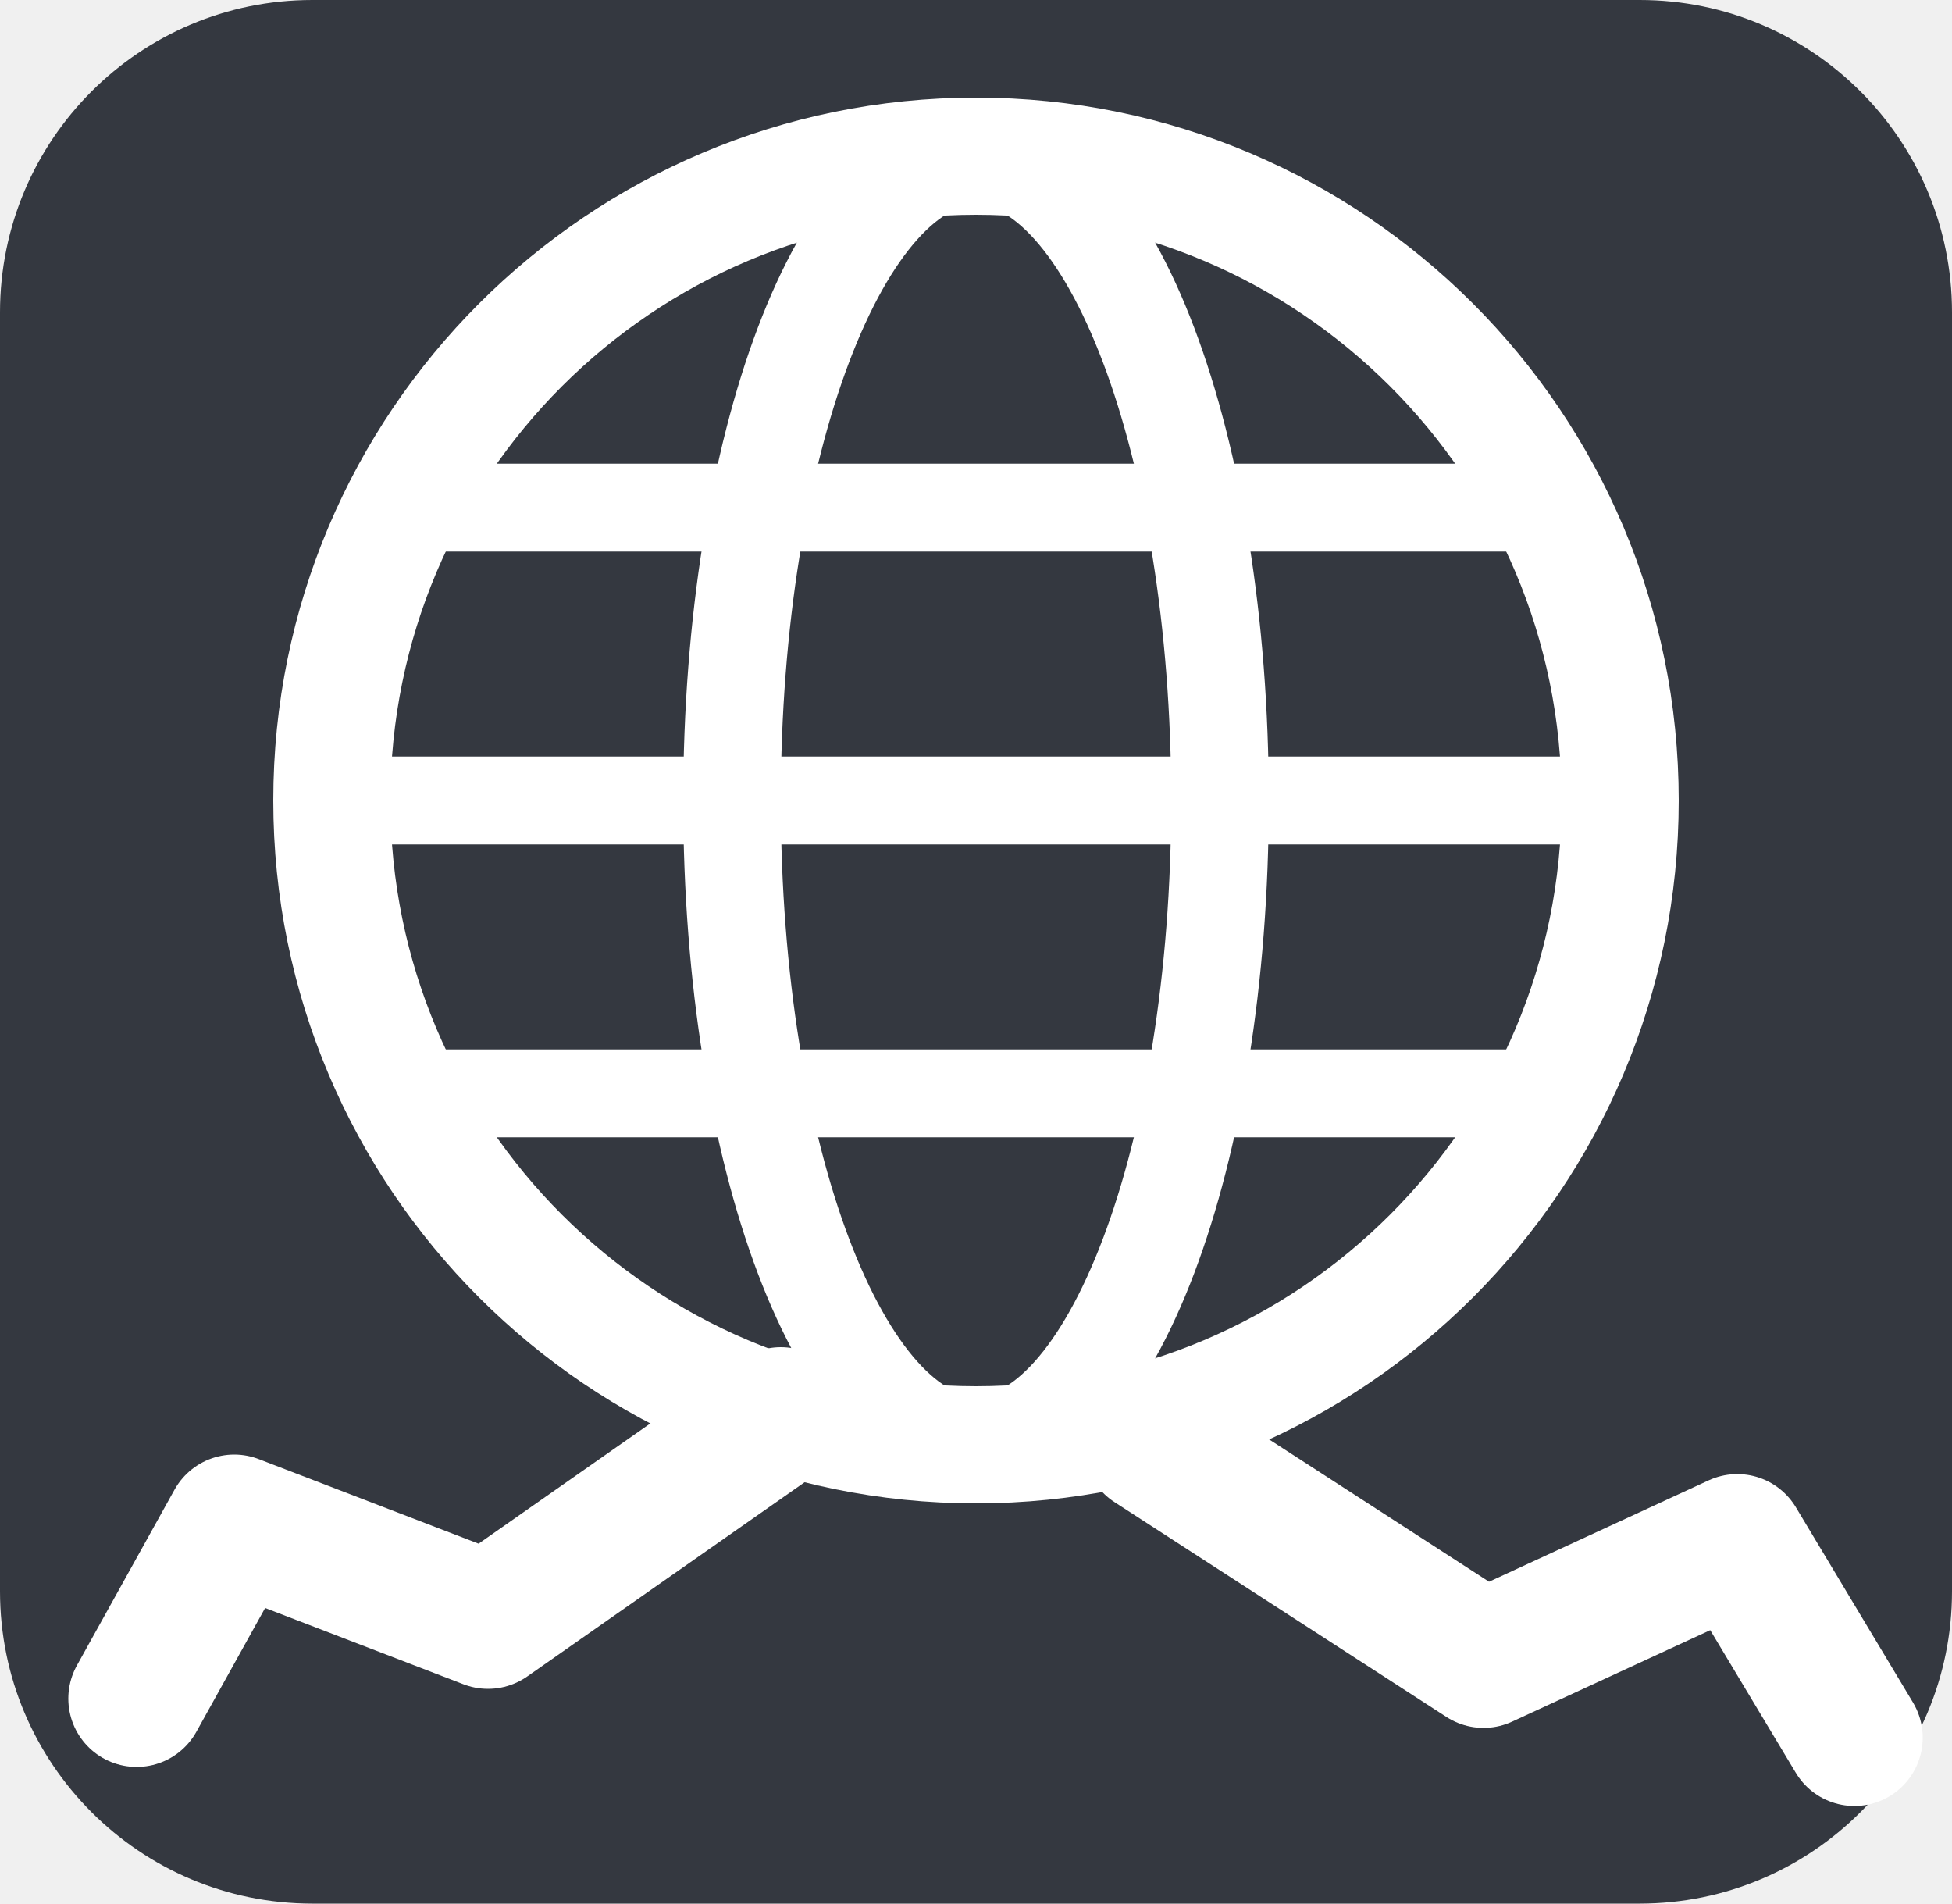
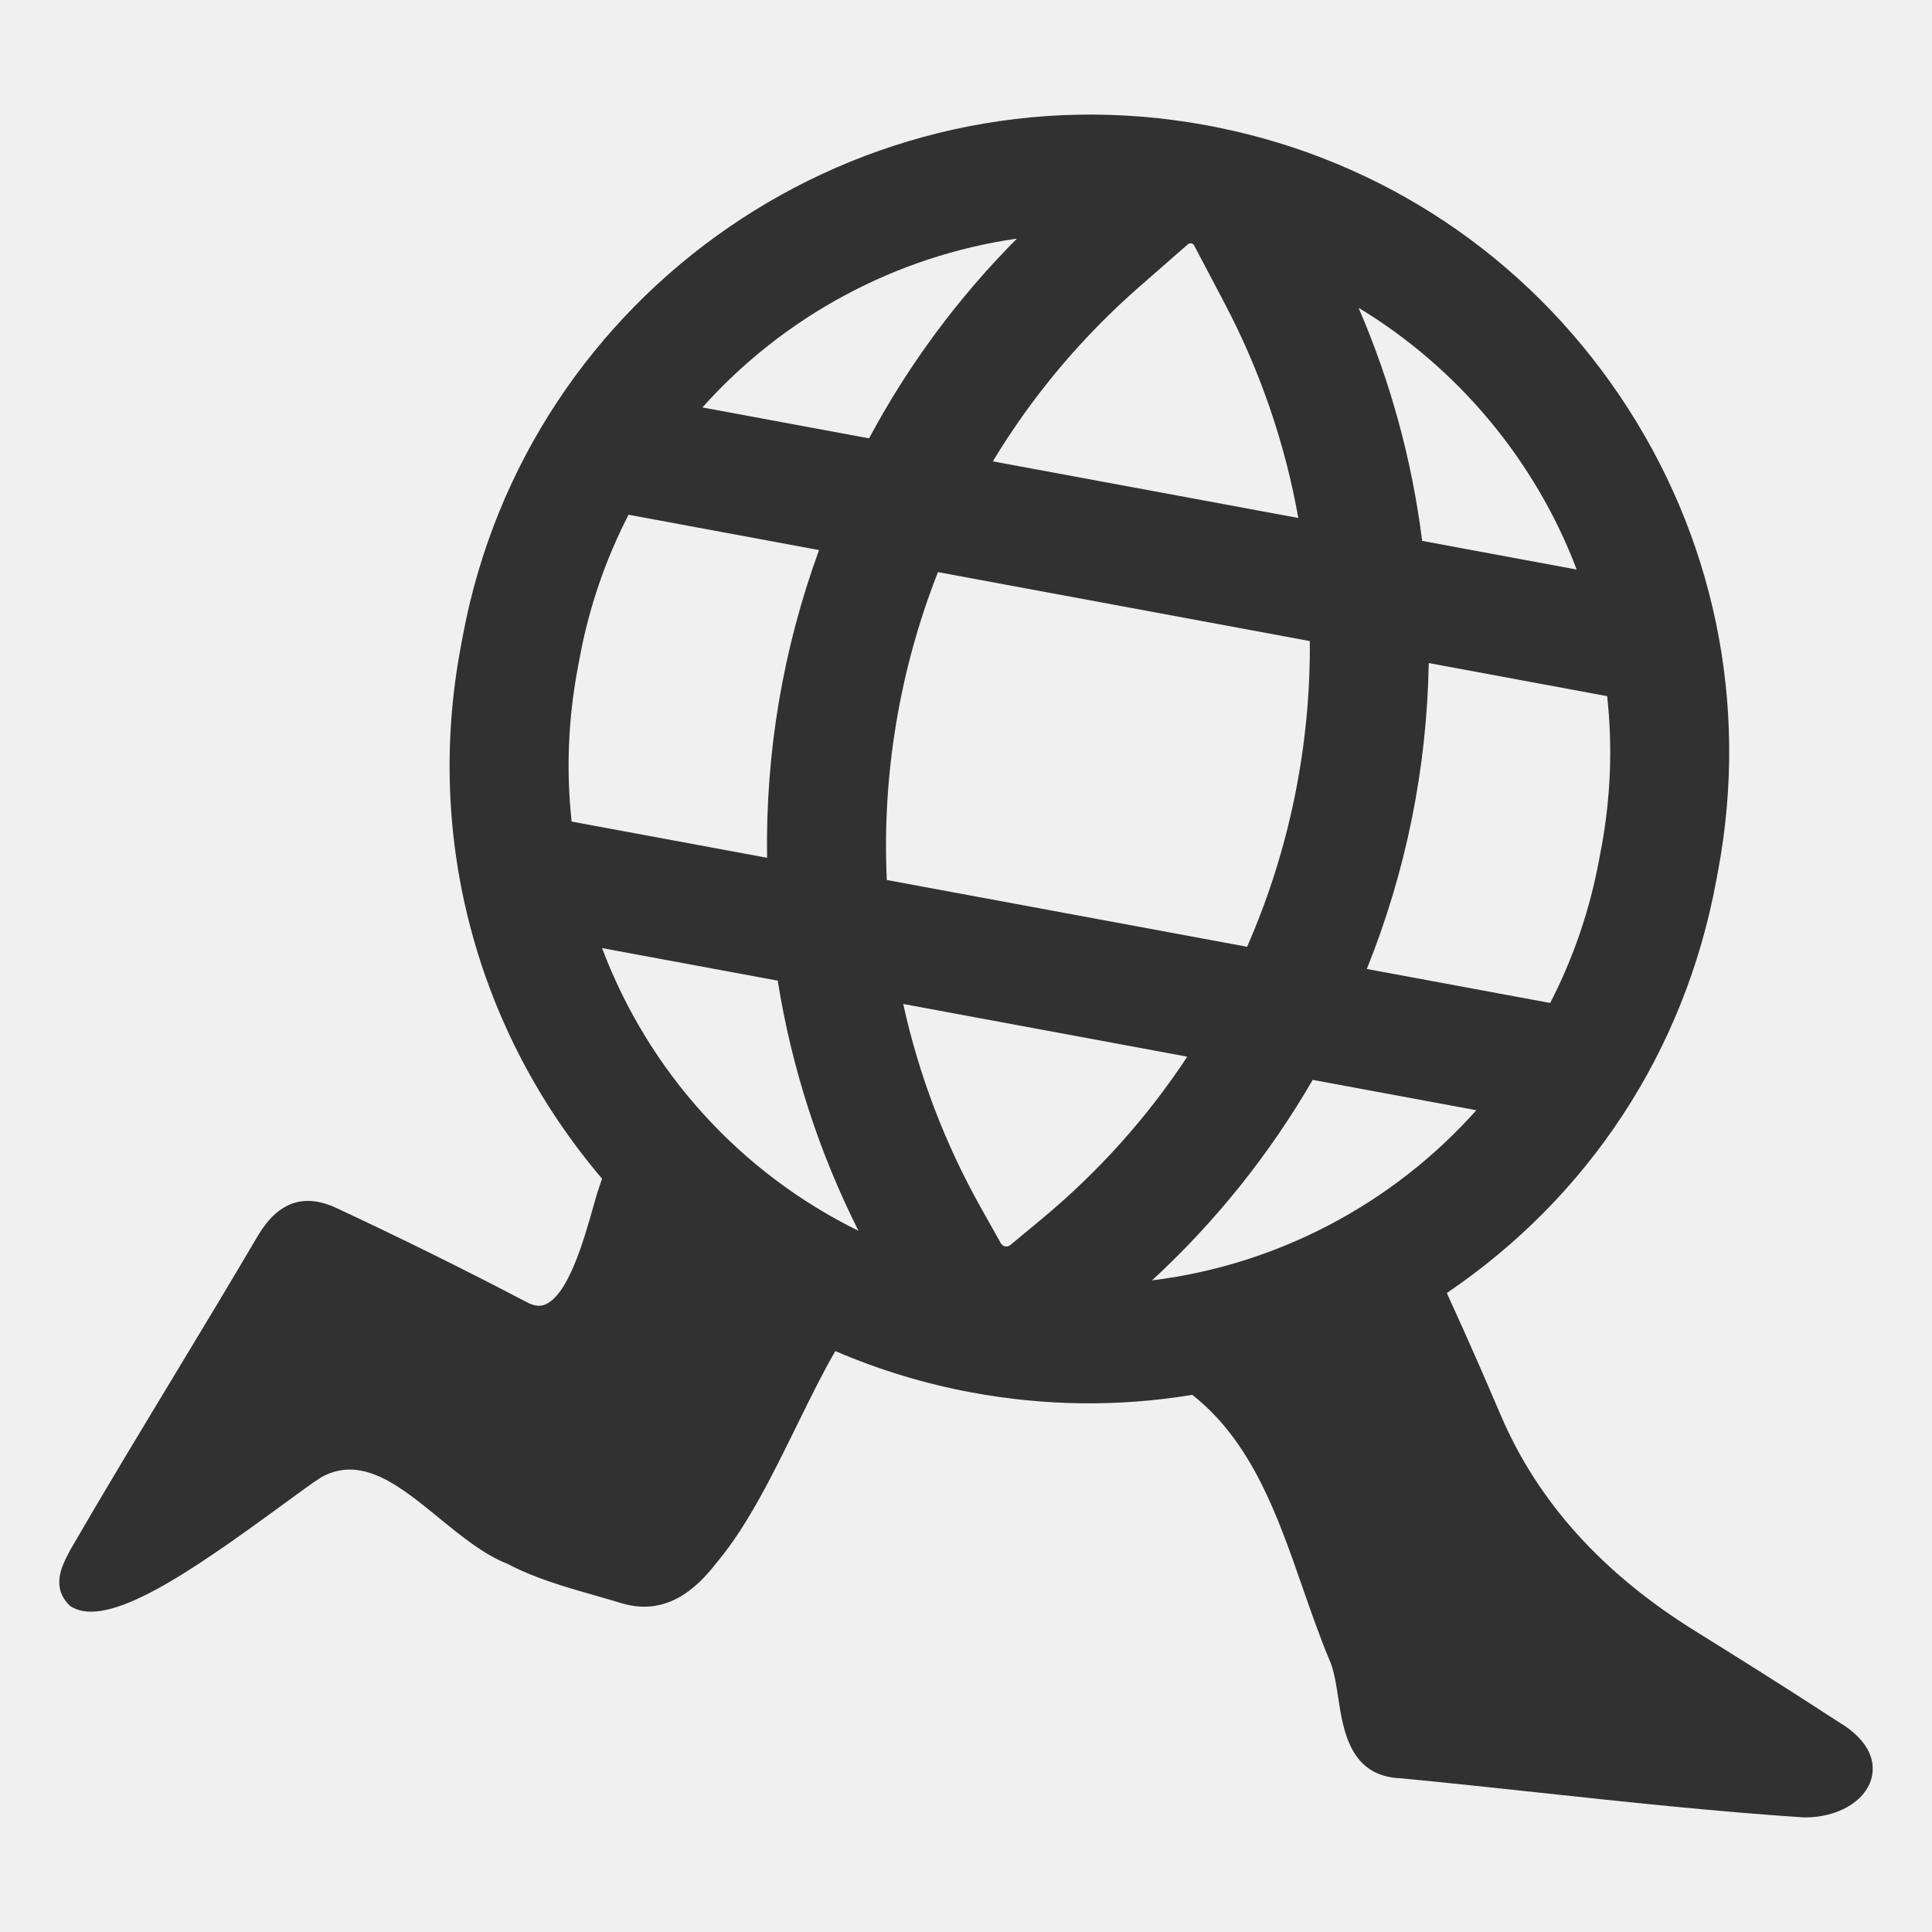
- <svg xmlns="http://www.w3.org/2000/svg" viewBox="0 0 200 195" fill="none">
-   <rect width="200" height="195" rx="32" fill="#343840" />
-   <clipPath id="gc">
-     <circle cx="100" cy="82" r="66" />
-   </clipPath>
-   <g clip-path="url(#gc)">
-     <ellipse cx="100" cy="82" rx="25" ry="66" stroke="white" stroke-width="10" />
-     <line x1="34" y1="52" x2="166" y2="52" stroke="white" stroke-width="9" />
-     <line x1="34" y1="82" x2="166" y2="82" stroke="white" stroke-width="9" />
-     <line x1="34" y1="112" x2="166" y2="112" stroke="white" stroke-width="9" />
-   </g>
-   <circle cx="100" cy="82" r="66" stroke="white" stroke-width="12" />
-   <polyline points="80,145 50,166 24,156 14,174" stroke="white" stroke-width="14" stroke-linecap="round" stroke-linejoin="round" />
-   <polyline points="118,148 152,170 178,158 190,178" stroke="white" stroke-width="14" stroke-linecap="round" stroke-linejoin="round" />
+ <svg xmlns="http://www.w3.org/2000/svg" viewBox="-30 -58.0 978 978">
+   <style>path{fill:#323131}@media (prefers-color-scheme:dark){path{fill:#f6f2ec}}</style>
+   <path d="M902.799 815.022H902.772C871.403 794.559 847.27 779.581 827.899 767.507C781.177 738.465 748.498 702.226 729.862 658.789C722.841 642.412 714.205 622.298 702.394 596.537C774.469 547.704 822.788 473.917 838.715 388.136L839.845 382.032C855.422 298.107 837.665 212.945 789.858 142.25C742.104 71.609 669.813 23.394 586.466 6.534C585.659 6.345 584.852 6.184 583.991 6.023L580.978 5.458C405.727 -27.053 236.718 89.034 204.219 264.198L203.089 270.302C185.225 366.543 211.348 464.129 274.76 538.642L272.258 546.064C271.639 548.135 270.993 550.42 270.321 552.867C265.613 569.566 257.703 597.505 246 602.346C244.171 603.099 241.184 603.771 236.046 600.867C205.322 584.759 173.145 568.84 140.43 553.566C123.857 545.822 110.809 550.366 100.586 567.469C86.461 591.536 71.745 615.845 57.54 639.374C40.375 667.77 22.619 697.135 5.723 726.311L5.535 726.66C5.266 727.198 4.97 727.736 4.674 728.327C1.58 734.19 -4.177 745.134 4.862 754.331L5.481 754.976L6.261 755.433C24.879 766.378 65.557 738.519 112.908 703.83C121.221 697.726 128.431 692.456 132.789 689.686C153.263 678.553 172.257 694.069 192.354 710.499C203.465 719.588 214.98 729 227.006 733.679C240.808 740.966 256.035 745.295 270.778 749.517C275.352 750.808 279.899 752.126 284.392 753.497C310.327 761.457 326.146 741.477 333.652 731.958C348.718 713.78 361.309 688.126 373.496 663.333C380.115 649.861 386.41 637.034 392.84 625.929C414.955 635.448 438.2 642.493 461.983 646.903C499.083 653.787 536.613 654.19 573.552 648.086C603.711 671.804 616.733 709.262 629.35 745.537C633.574 757.665 637.933 770.223 642.937 782.189C645.25 787.298 646.3 794.182 647.43 801.497C650.012 818.357 653.564 841.429 679.364 842.209C702.448 844.441 725.908 846.941 748.614 849.388C792.629 854.121 838.123 859.015 883.106 862H883.536C883.536 862 883.671 862 883.751 862C900.028 862 913.776 854.121 917.193 842.773C918.914 837.073 919.345 825.859 902.907 815.022H902.799ZM358.323 376.224L259.371 357.884C256.6 332.446 257.569 306.685 262.277 281.247L263.407 275.142C268.115 249.704 276.455 225.314 288.185 202.565L384.608 220.447C366.34 270.571 357.489 322.9 358.296 376.224H358.323ZM363.704 438.448C370.752 482.602 384.473 525.062 404.57 565.049C344.79 535.684 298.435 484.7 274.76 421.938L363.73 438.421L363.704 438.448ZM571.023 476.902C550.684 507.745 525.906 535.362 497.253 559.133L481.434 572.255C480.708 572.874 479.766 573.116 478.824 572.928C477.91 572.766 477.103 572.175 476.645 571.368L466.583 553.432C448.369 521.002 435.16 486.34 427.223 450.226L571.023 476.902ZM325.554 148.273C366.905 101.941 423.645 71.555 484.77 62.788C454.988 92.744 429.86 126.68 409.924 163.897L325.554 148.246V148.273ZM633.036 266.484C633.52 319.458 622.597 372.755 601.29 421.265L418.91 387.464C416.435 334.544 425.367 280.87 444.818 231.607L633.036 266.511V266.484ZM634.516 488.653L717.352 504.007C674.764 551.738 616.275 582.366 553.159 590.137C585.309 560.504 612.589 526.434 634.516 488.626V488.653ZM780.63 371.034L779.5 377.138C774.792 402.576 766.451 426.966 754.721 449.715L661.904 432.506C681.786 383 692.305 330.994 693.247 277.643L783.562 294.396C786.36 319.834 785.365 345.596 780.657 371.034H780.63ZM689.911 215.822C684.799 175.083 674.01 135.527 657.734 97.827C707.963 128.159 747.269 175.217 768.146 230.316L689.884 215.795L689.911 215.822ZM571.319 65.666C571.723 65.316 572.261 65.128 572.799 65.155L573.337 65.262C573.821 65.424 574.252 65.773 574.494 66.257L589.721 95.165C607.854 129.557 620.445 166.209 627.225 204.205L472.583 175.54C492.545 142.492 517.458 112.805 546.729 87.178L571.319 65.666Z" />
</svg>
